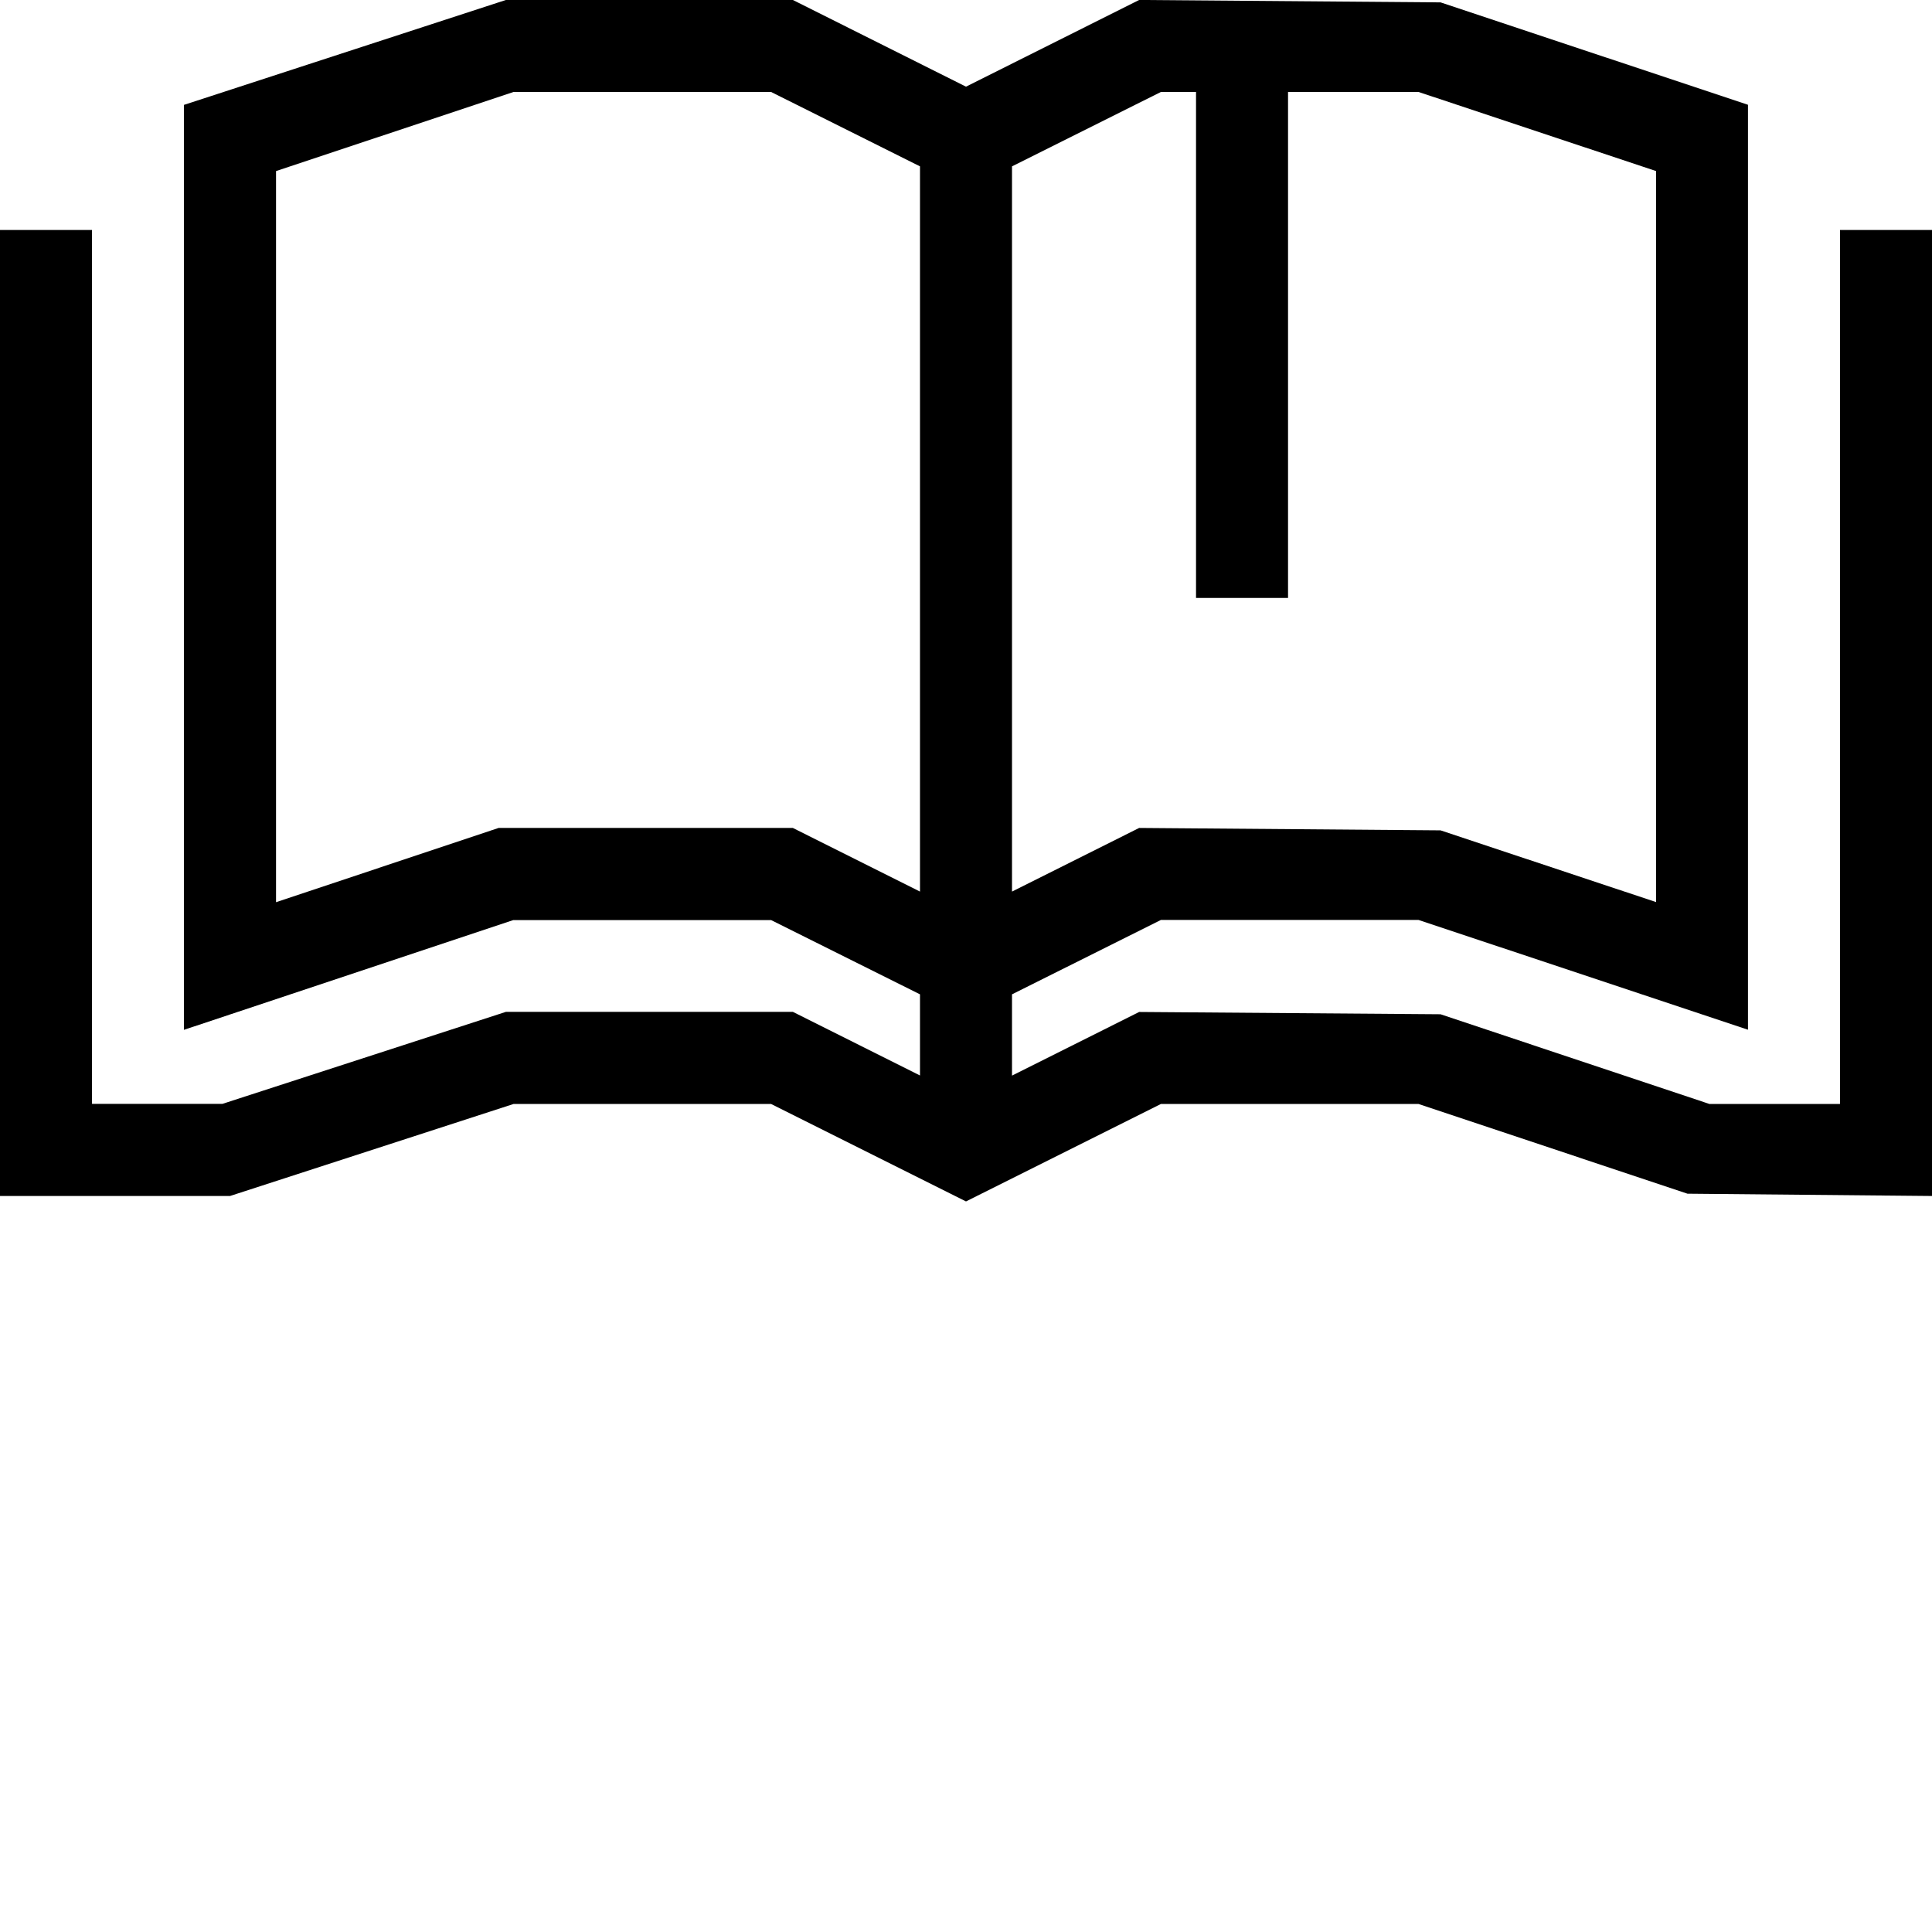
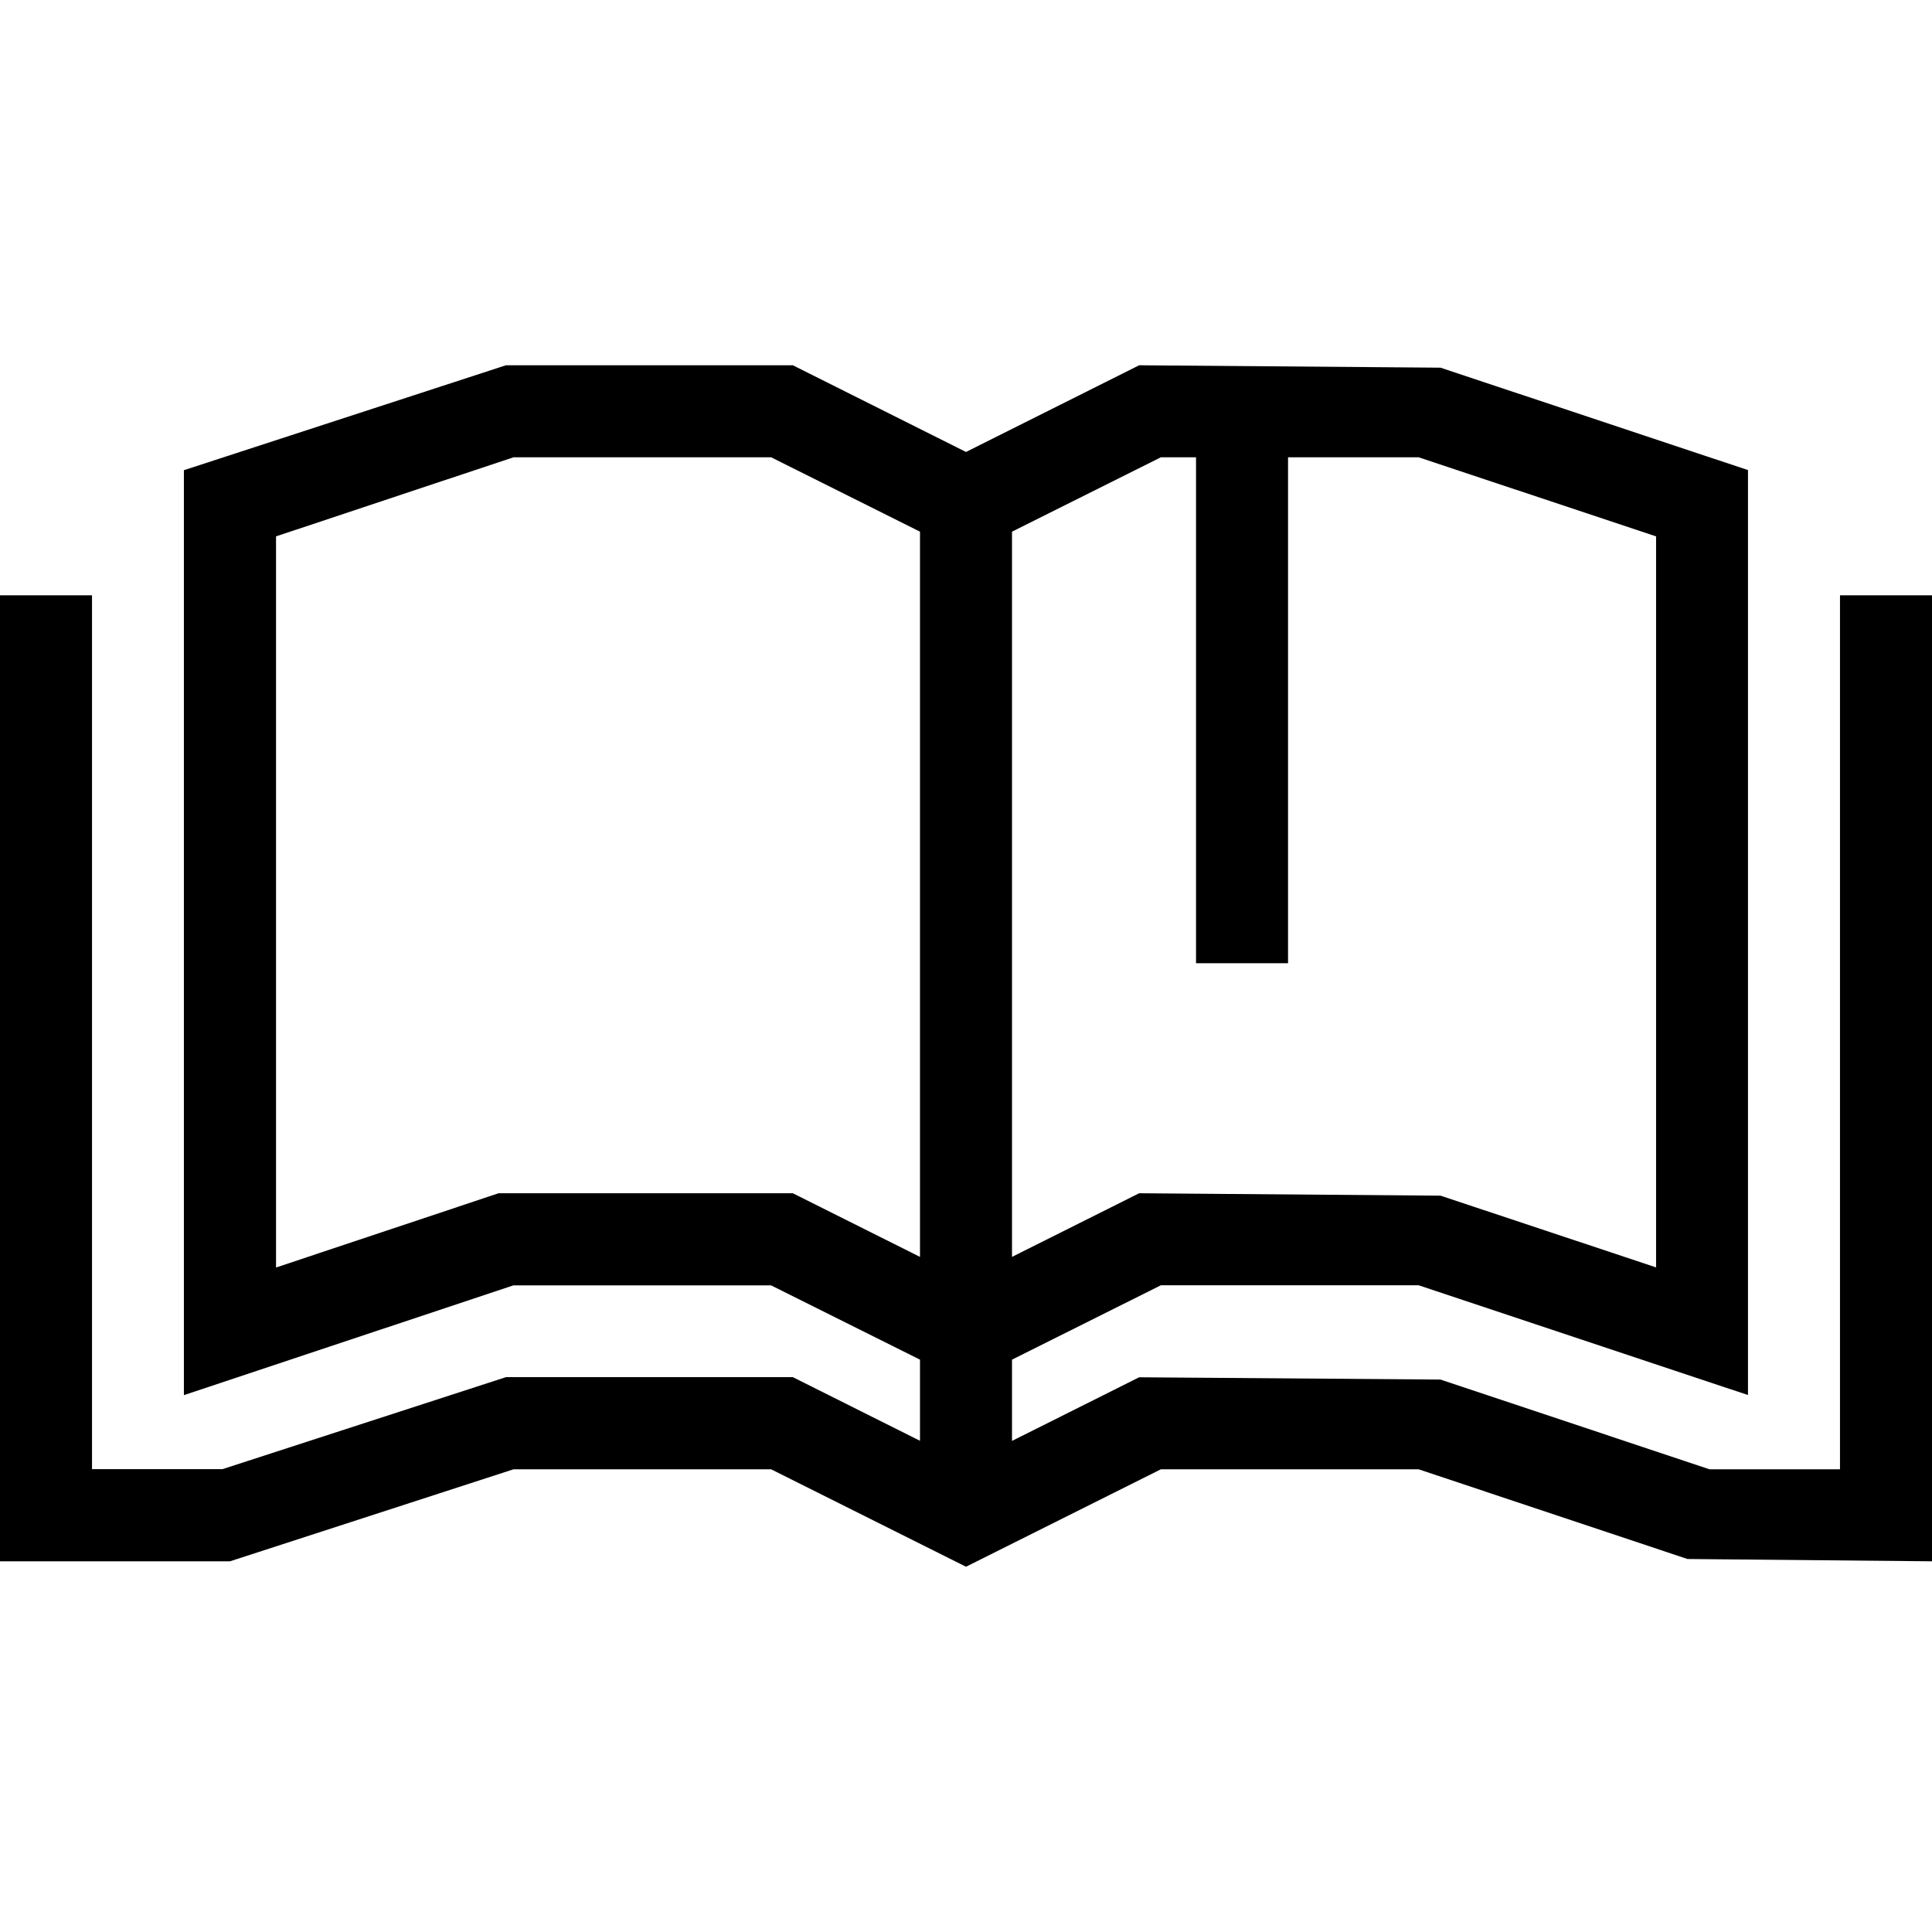
<svg xmlns="http://www.w3.org/2000/svg" viewBox="0 0 16 16">
-   <path d="M15.238,4.93v7.238H14.157l-2.227-.743-2.496-.019L8.381,11.933V11.26l1.233-.616h2.134l2.728.909v-7.66L11.93,3.045,9.434,3.025,8,3.743,6.566,3.025H4.19l-2.667.869v7.66l2.728-.909H6.386L7.619,11.26v.672l-1.053-.527H4.19l-2.348.762H.762V4.93H0v8H1.905l2.348-.762H6.386L8,12.975l1.614-.807h2.134l2.227.743L16,12.93v-8ZM9.614,3.787h.291v4.19h.762v-4.19h1.081l1.967.655v6.054L11.93,9.902,9.434,9.882l-1.053.527V4.403ZM6.566,9.882H4.129l-1.843.615V4.442l1.967-.655H6.386l1.233.616v6.006Z" transform="translate(0 -3.0253)" />
+   <path d="M15.238,4.93v7.238H14.157l-2.227-.743-2.496-.019L8.381,11.933V11.26l1.233-.616h2.134l2.728.909v-7.66L11.93,3.045,9.434,3.025,8,3.743,6.566,3.025H4.19l-2.667.869v7.66l2.728-.909H6.386L7.619,11.26v.672l-1.053-.527H4.19l-2.348.762H.762V4.93H0v8H1.905l2.348-.762H6.386L8,12.975l1.614-.807h2.134l2.227.743L16,12.93v-8ZM9.614,3.787h.291v4.19h.762v-4.19h1.081l1.967.655v6.054L11.93,9.902,9.434,9.882l-1.053.527V4.403ZM6.566,9.882H4.129l-1.843.615V4.442l1.967-.655H6.386l1.233.616v6.006Z" />
</svg>
